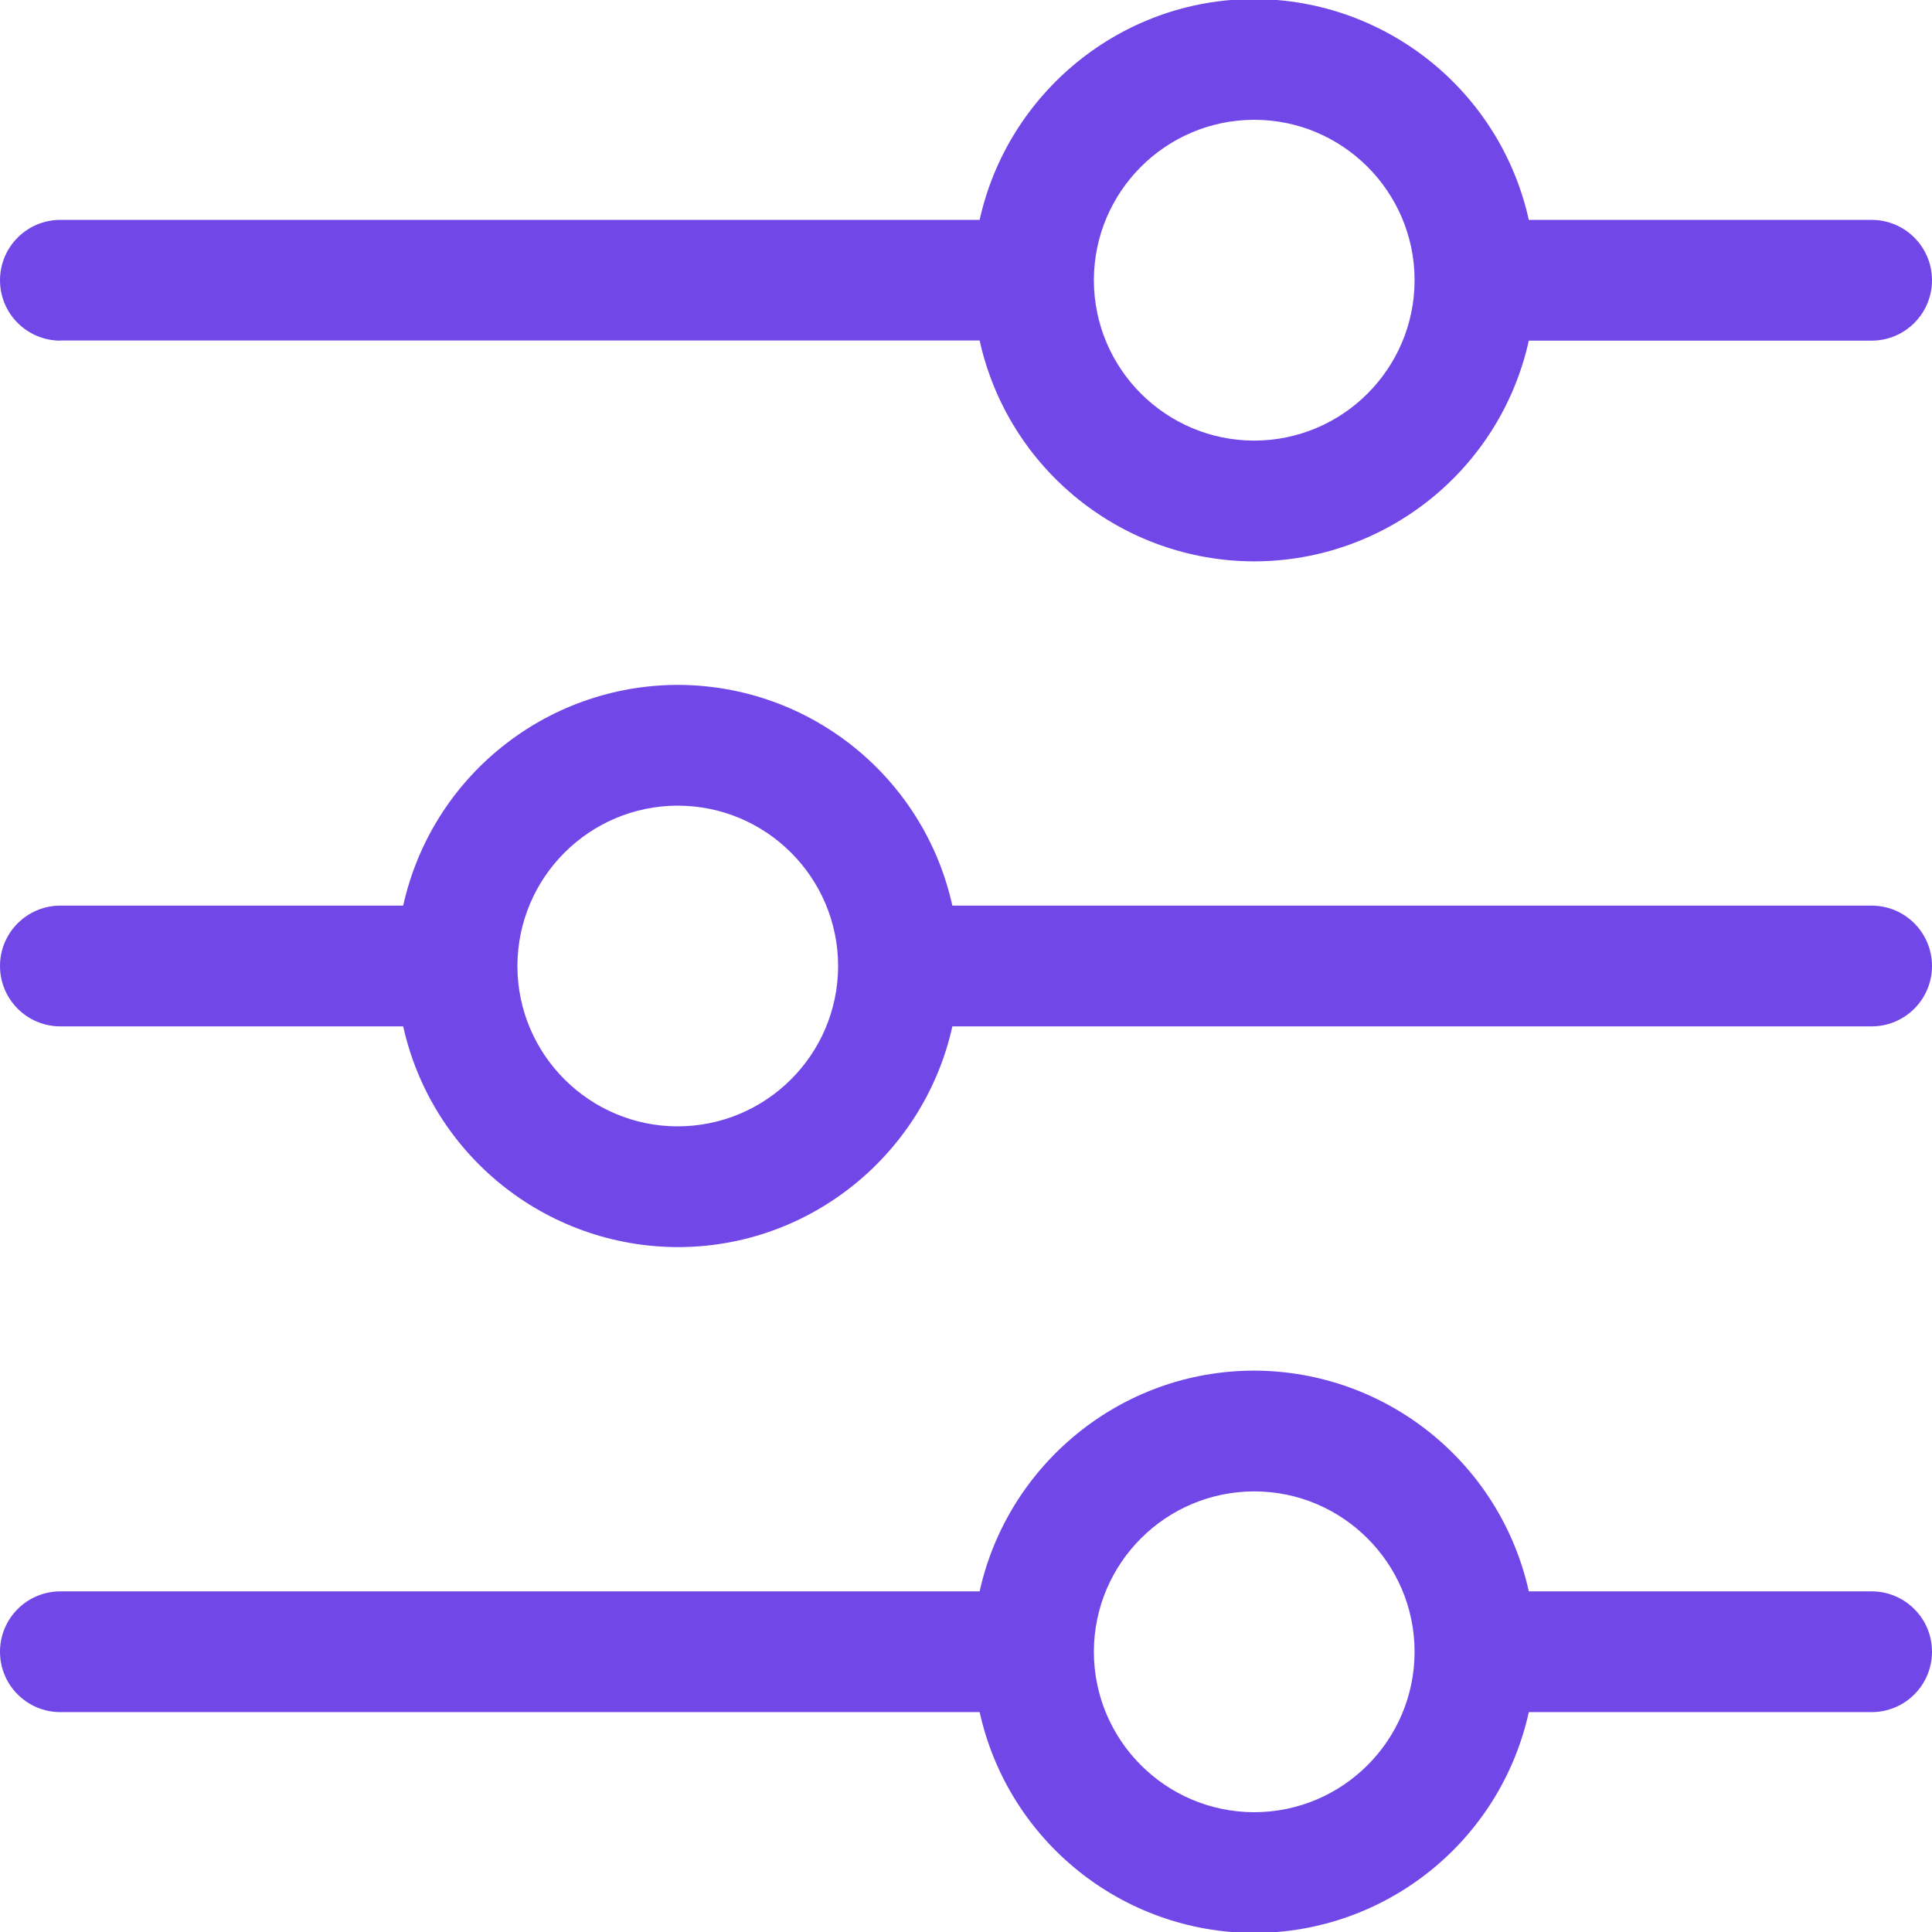
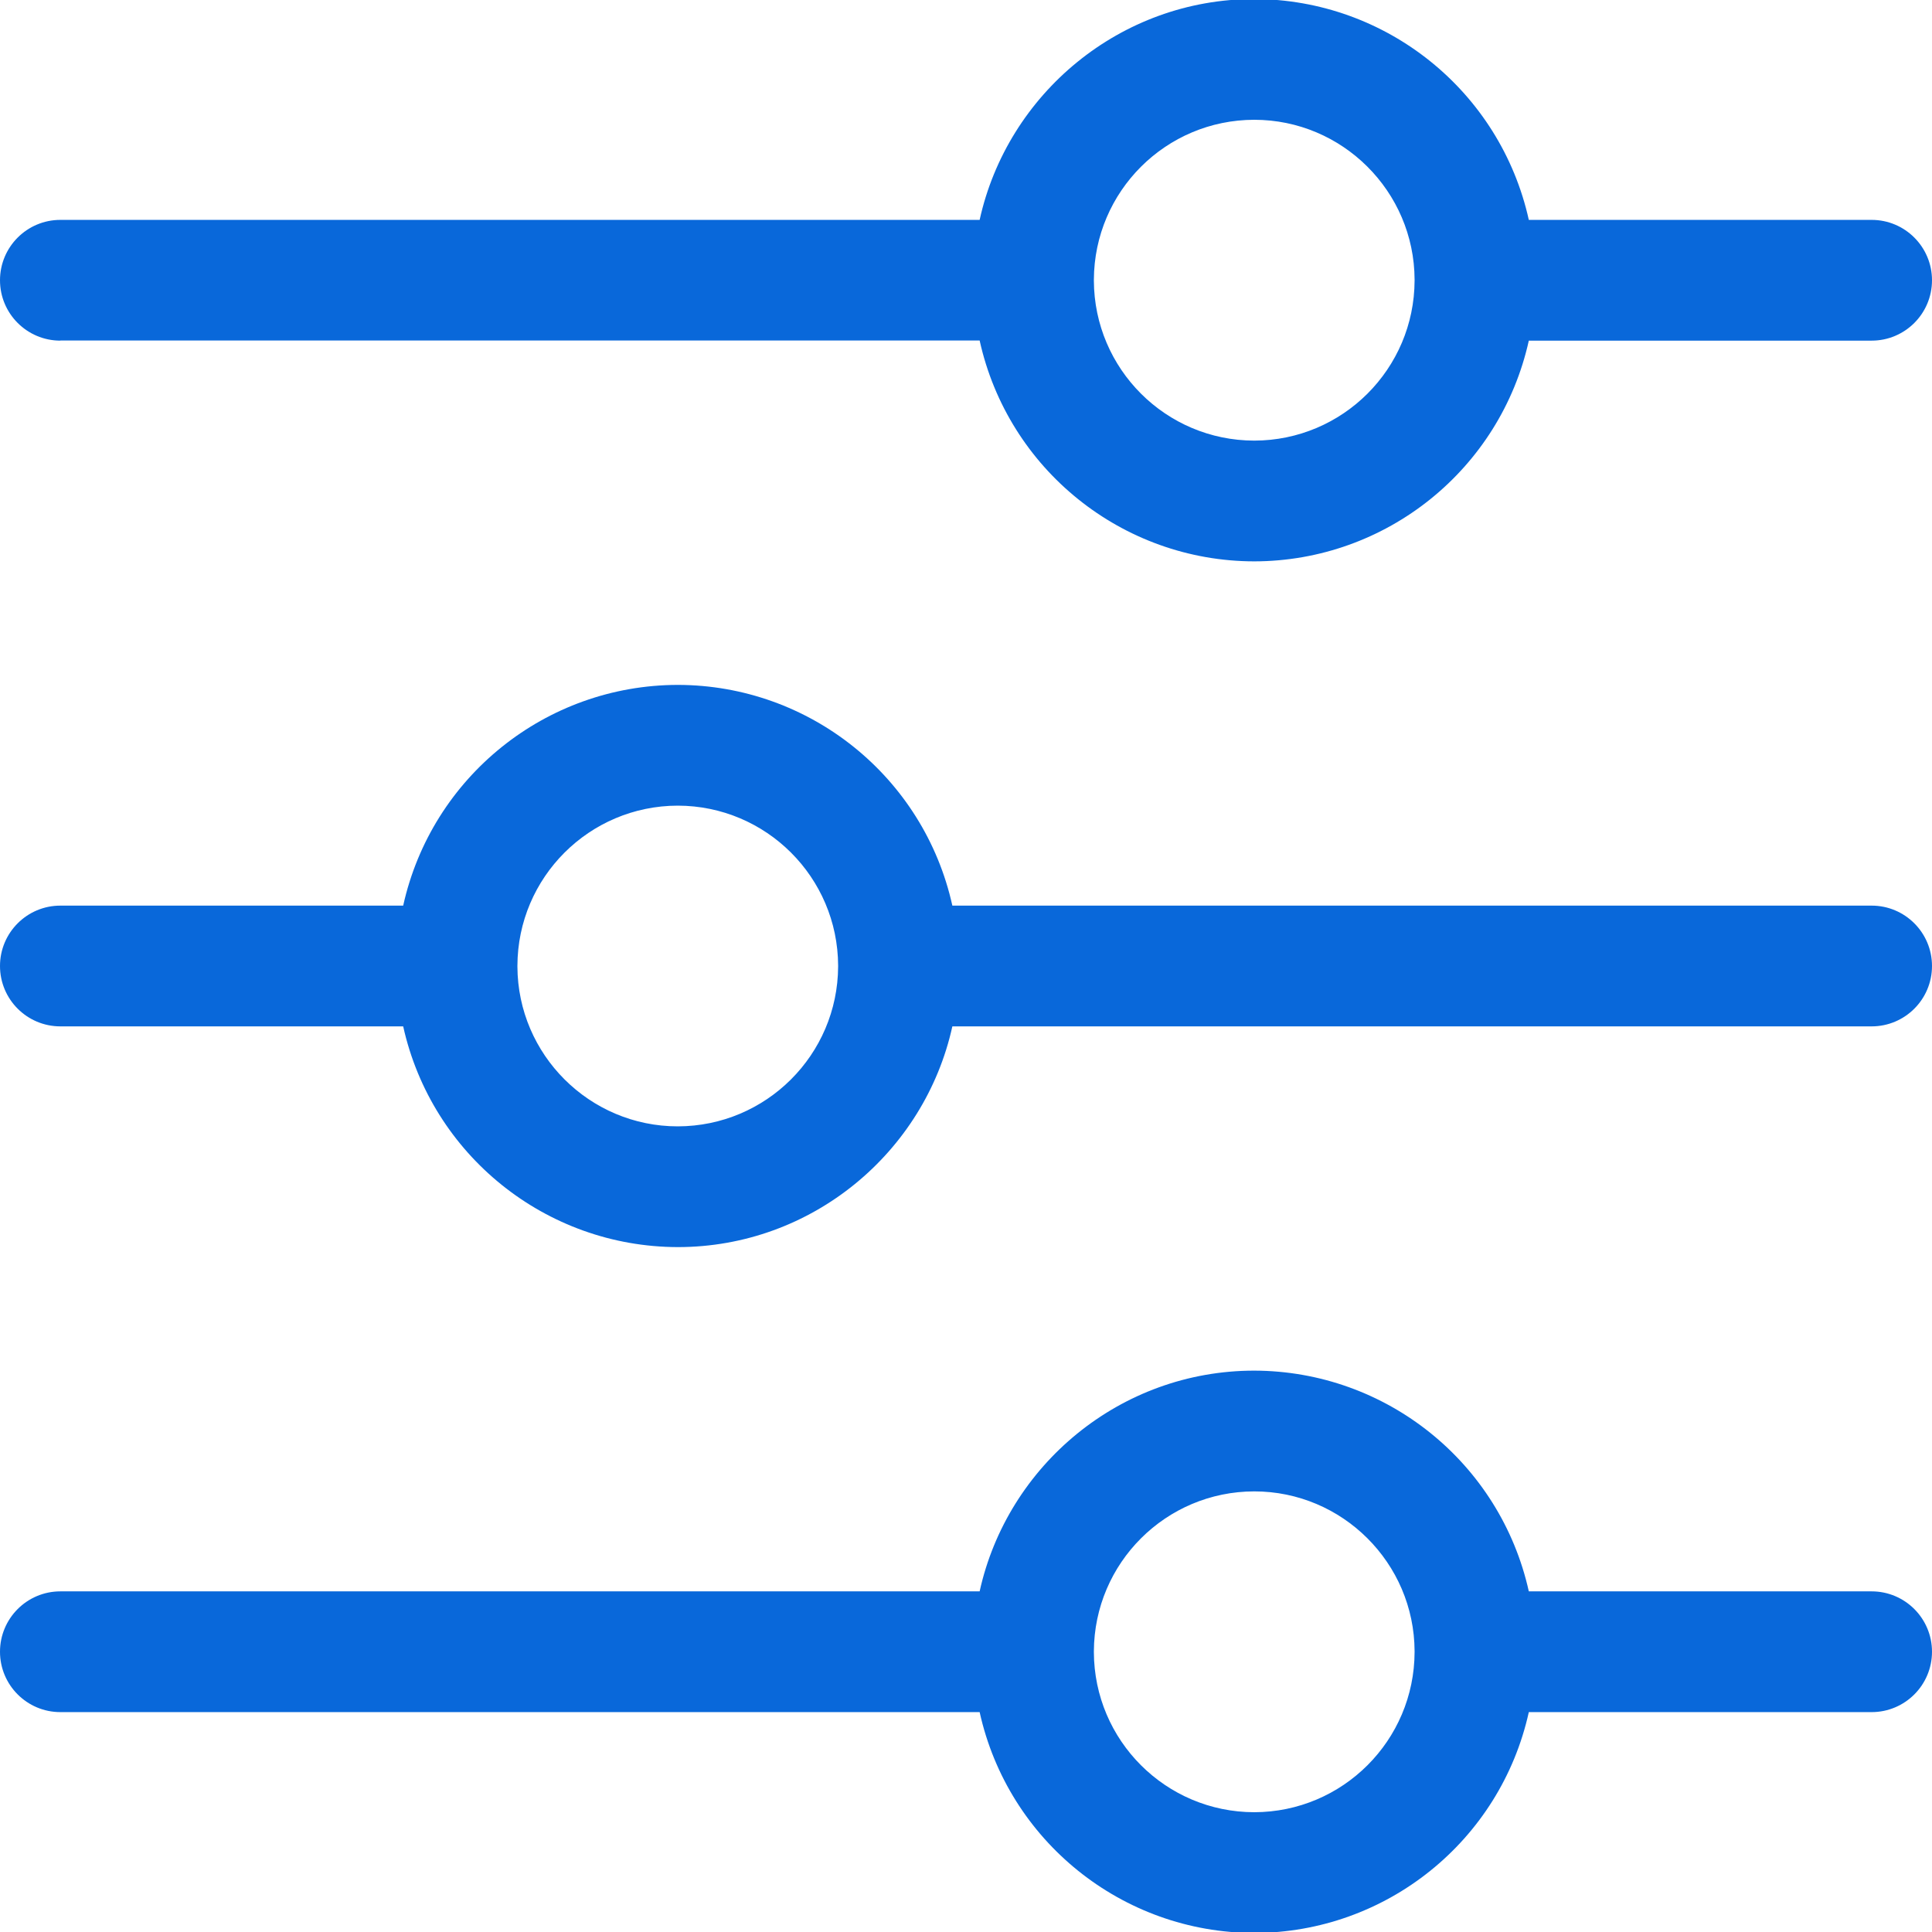
<svg xmlns="http://www.w3.org/2000/svg" width="16" height="16" fill="none">
-   <path fill="#7147E8" d="M.5 2.82h7.613a2.333 2.333 0 0 0 2.274 1.829 2.333 2.333 0 0 0 2.274-1.828H15.5a.5.5 0 0 0 0-1h-2.839a2.335 2.335 0 0 0-2.274-1.829c-1.11 0-2.044.785-2.274 1.829H.5a.5.5 0 0 0 0 1Zm8.559-.498v-.006A1.33 1.33 0 0 1 10.387.992c.73 0 1.325.593 1.328 1.323v.008a1.33 1.33 0 0 1-1.328 1.326 1.33 1.33 0 0 1-1.328-1.325v-.002ZM15.5 13.179h-2.839a2.335 2.335 0 0 0-2.274-1.828c-1.11 0-2.044.784-2.274 1.828H.5a.5.5 0 1 0 0 1h7.613a2.333 2.333 0 0 0 2.274 1.829 2.333 2.333 0 0 0 2.274-1.829H15.5a.5.5 0 1 0 0-1Zm-5.113 1.829a1.33 1.33 0 0 1-1.328-1.326v-.007a1.33 1.33 0 0 1 1.328-1.324c.73 0 1.325.593 1.328 1.323v.007a1.33 1.33 0 0 1-1.328 1.327ZM15.5 7.5H7.887a2.332 2.332 0 0 0-2.274-1.828A2.333 2.333 0 0 0 3.339 7.5H.5a.5.5 0 0 0 0 1h2.839a2.335 2.335 0 0 0 2.274 1.828c1.11 0 2.044-.784 2.274-1.828H15.5a.5.5 0 0 0 0-1Zm-8.559.499v.005a1.33 1.33 0 0 1-1.328 1.324c-.73 0-1.325-.593-1.328-1.323v-.007a1.33 1.33 0 0 1 1.328-1.326 1.33 1.33 0 0 1 1.328 1.325v.002Z" />
+   <path fill="#0968da" d="M.5 2.82h7.613a2.333 2.333 0 0 0 2.274 1.829 2.333 2.333 0 0 0 2.274-1.828H15.5a.5.5 0 0 0 0-1h-2.839a2.335 2.335 0 0 0-2.274-1.829c-1.11 0-2.044.785-2.274 1.829H.5a.5.5 0 0 0 0 1Zm8.559-.498v-.006A1.33 1.33 0 0 1 10.387.992c.73 0 1.325.593 1.328 1.323v.008a1.33 1.33 0 0 1-1.328 1.326 1.33 1.33 0 0 1-1.328-1.325v-.002ZM15.5 13.179h-2.839a2.335 2.335 0 0 0-2.274-1.828c-1.11 0-2.044.784-2.274 1.828H.5a.5.5 0 1 0 0 1h7.613a2.333 2.333 0 0 0 2.274 1.829 2.333 2.333 0 0 0 2.274-1.829H15.5a.5.5 0 1 0 0-1Zm-5.113 1.829a1.33 1.33 0 0 1-1.328-1.326v-.007a1.33 1.33 0 0 1 1.328-1.324c.73 0 1.325.593 1.328 1.323v.007a1.33 1.33 0 0 1-1.328 1.327ZM15.5 7.5H7.887a2.332 2.332 0 0 0-2.274-1.828A2.333 2.333 0 0 0 3.339 7.5H.5a.5.5 0 0 0 0 1h2.839a2.335 2.335 0 0 0 2.274 1.828c1.11 0 2.044-.784 2.274-1.828H15.5a.5.5 0 0 0 0-1Zm-8.559.499v.005a1.33 1.33 0 0 1-1.328 1.324c-.73 0-1.325-.593-1.328-1.323v-.007a1.33 1.33 0 0 1 1.328-1.326 1.33 1.33 0 0 1 1.328 1.325v.002Z" />
</svg>
